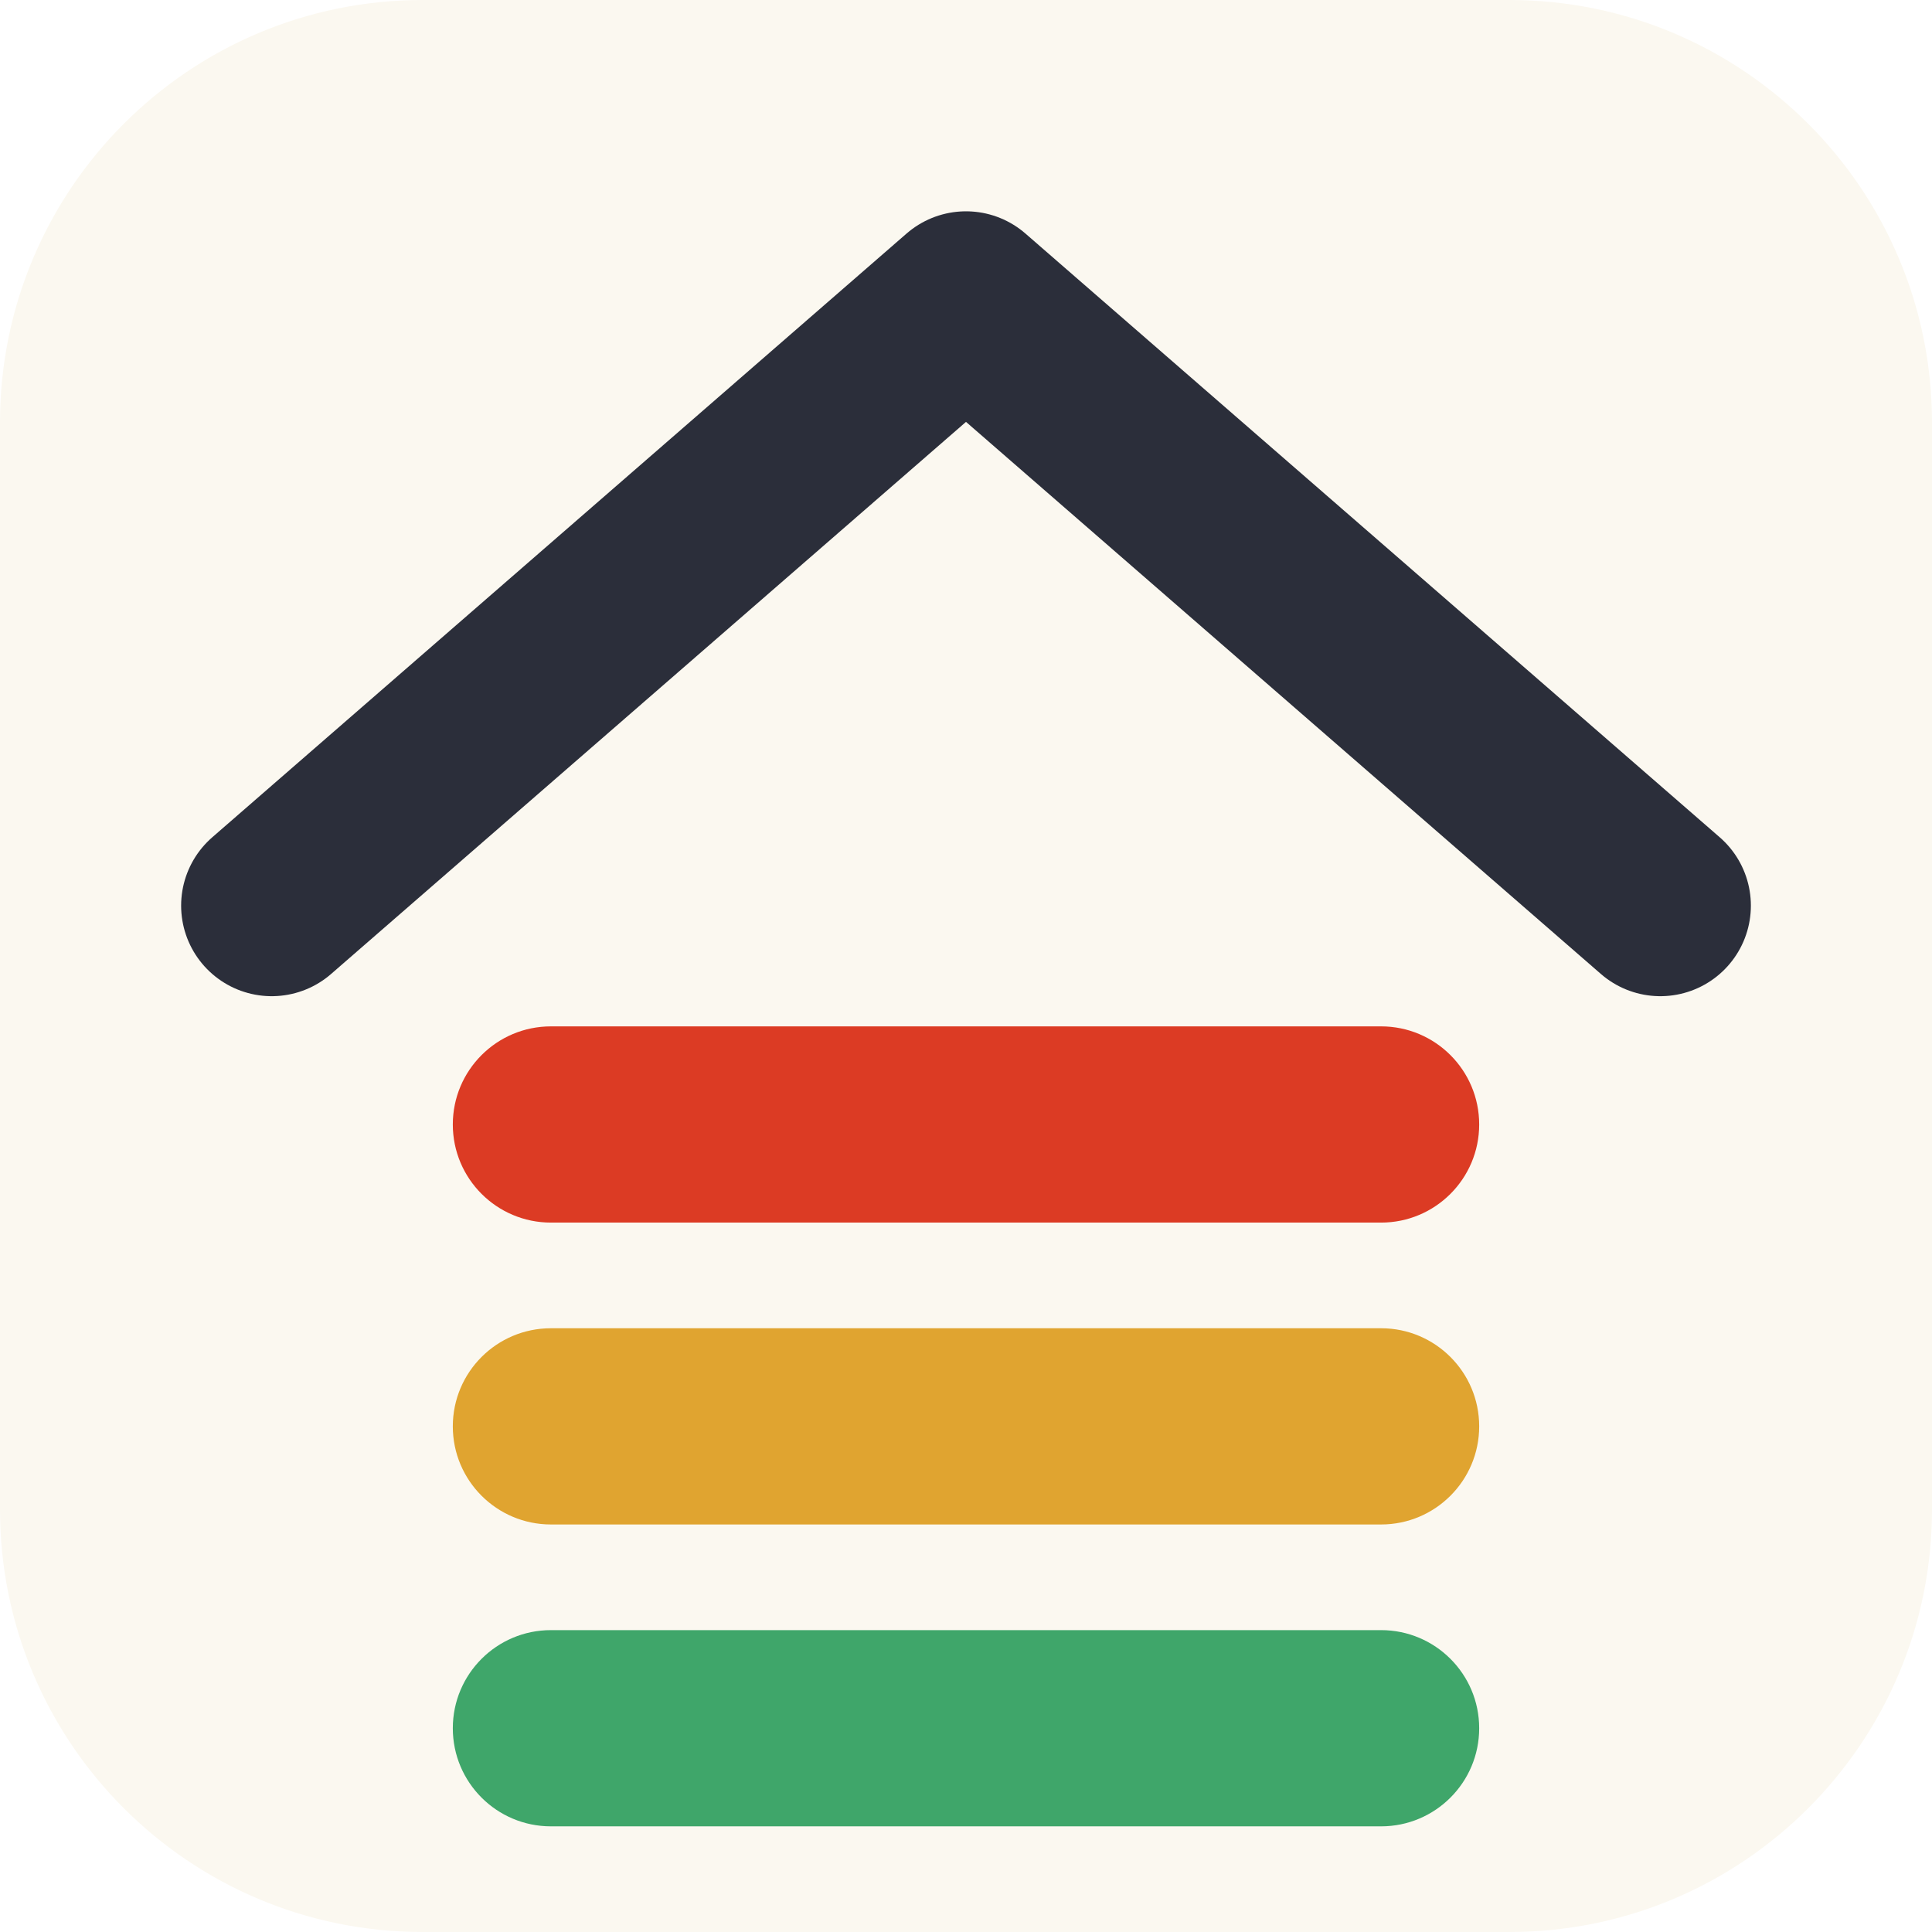
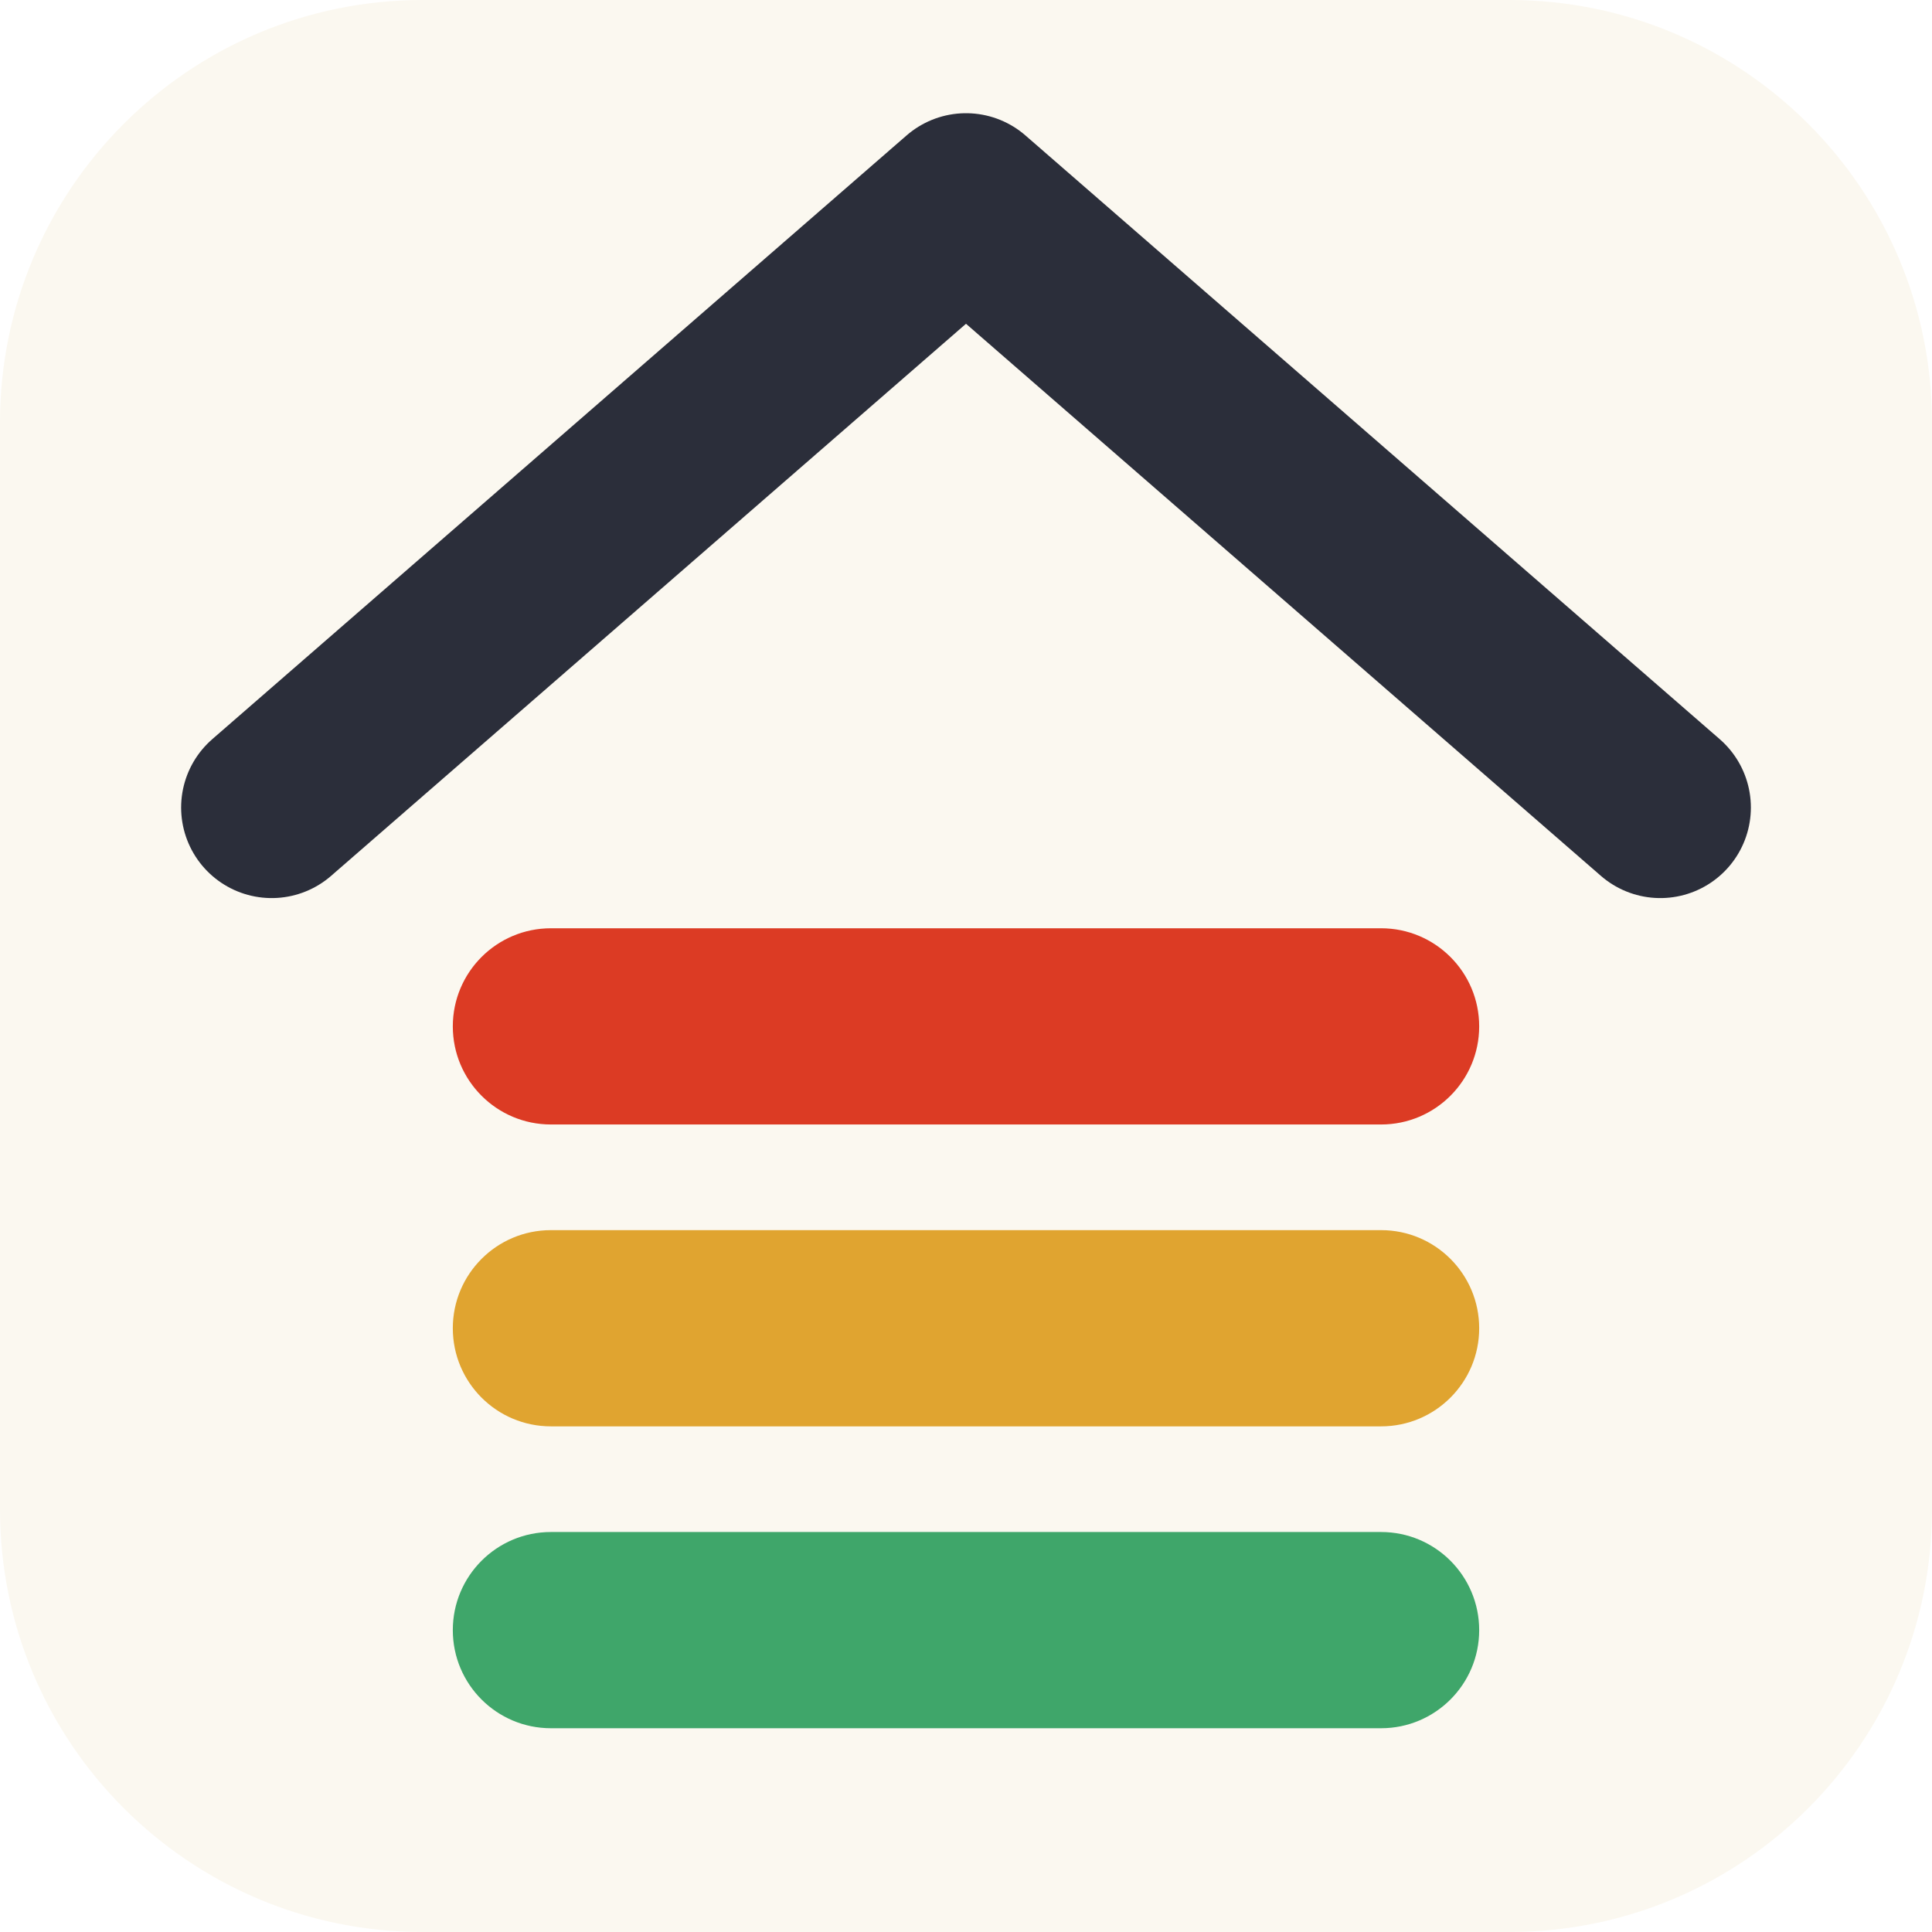
<svg xmlns="http://www.w3.org/2000/svg" viewBox="0 0 64 64">
  <rect x="0" y="0" width="64" height="64" rx="14" fill="#FBF8F0" />
-   <path d="M9 30 L32 10 L55 30" fill="none" stroke="#2B2E3A" stroke-width="6" stroke-linecap="round" stroke-linejoin="round" />
-   <rect x="15" y="34" width="34" height="6.5" rx="3.25" fill="#DC3B24" />
-   <rect x="15" y="44" width="34" height="6.5" rx="3.25" fill="#E0A430" />
-   <rect x="15" y="54" width="34" height="6.5" rx="3.25" fill="#3FA66A" />
+   <path d="M9 26.75 L32 6.75 L55 26.75" fill="none" stroke="#2B2E3A" stroke-width="6" stroke-linecap="round" stroke-linejoin="round" />
+   <rect x="15" y="30.75" width="34" height="6.5" rx="3.25" fill="#DC3B24" />
+   <rect x="15" y="40.75" width="34" height="6.5" rx="3.25" fill="#E0A430" />
+   <rect x="15" y="50.75" width="34" height="6.5" rx="3.25" fill="#3FA66A" />
</svg>
